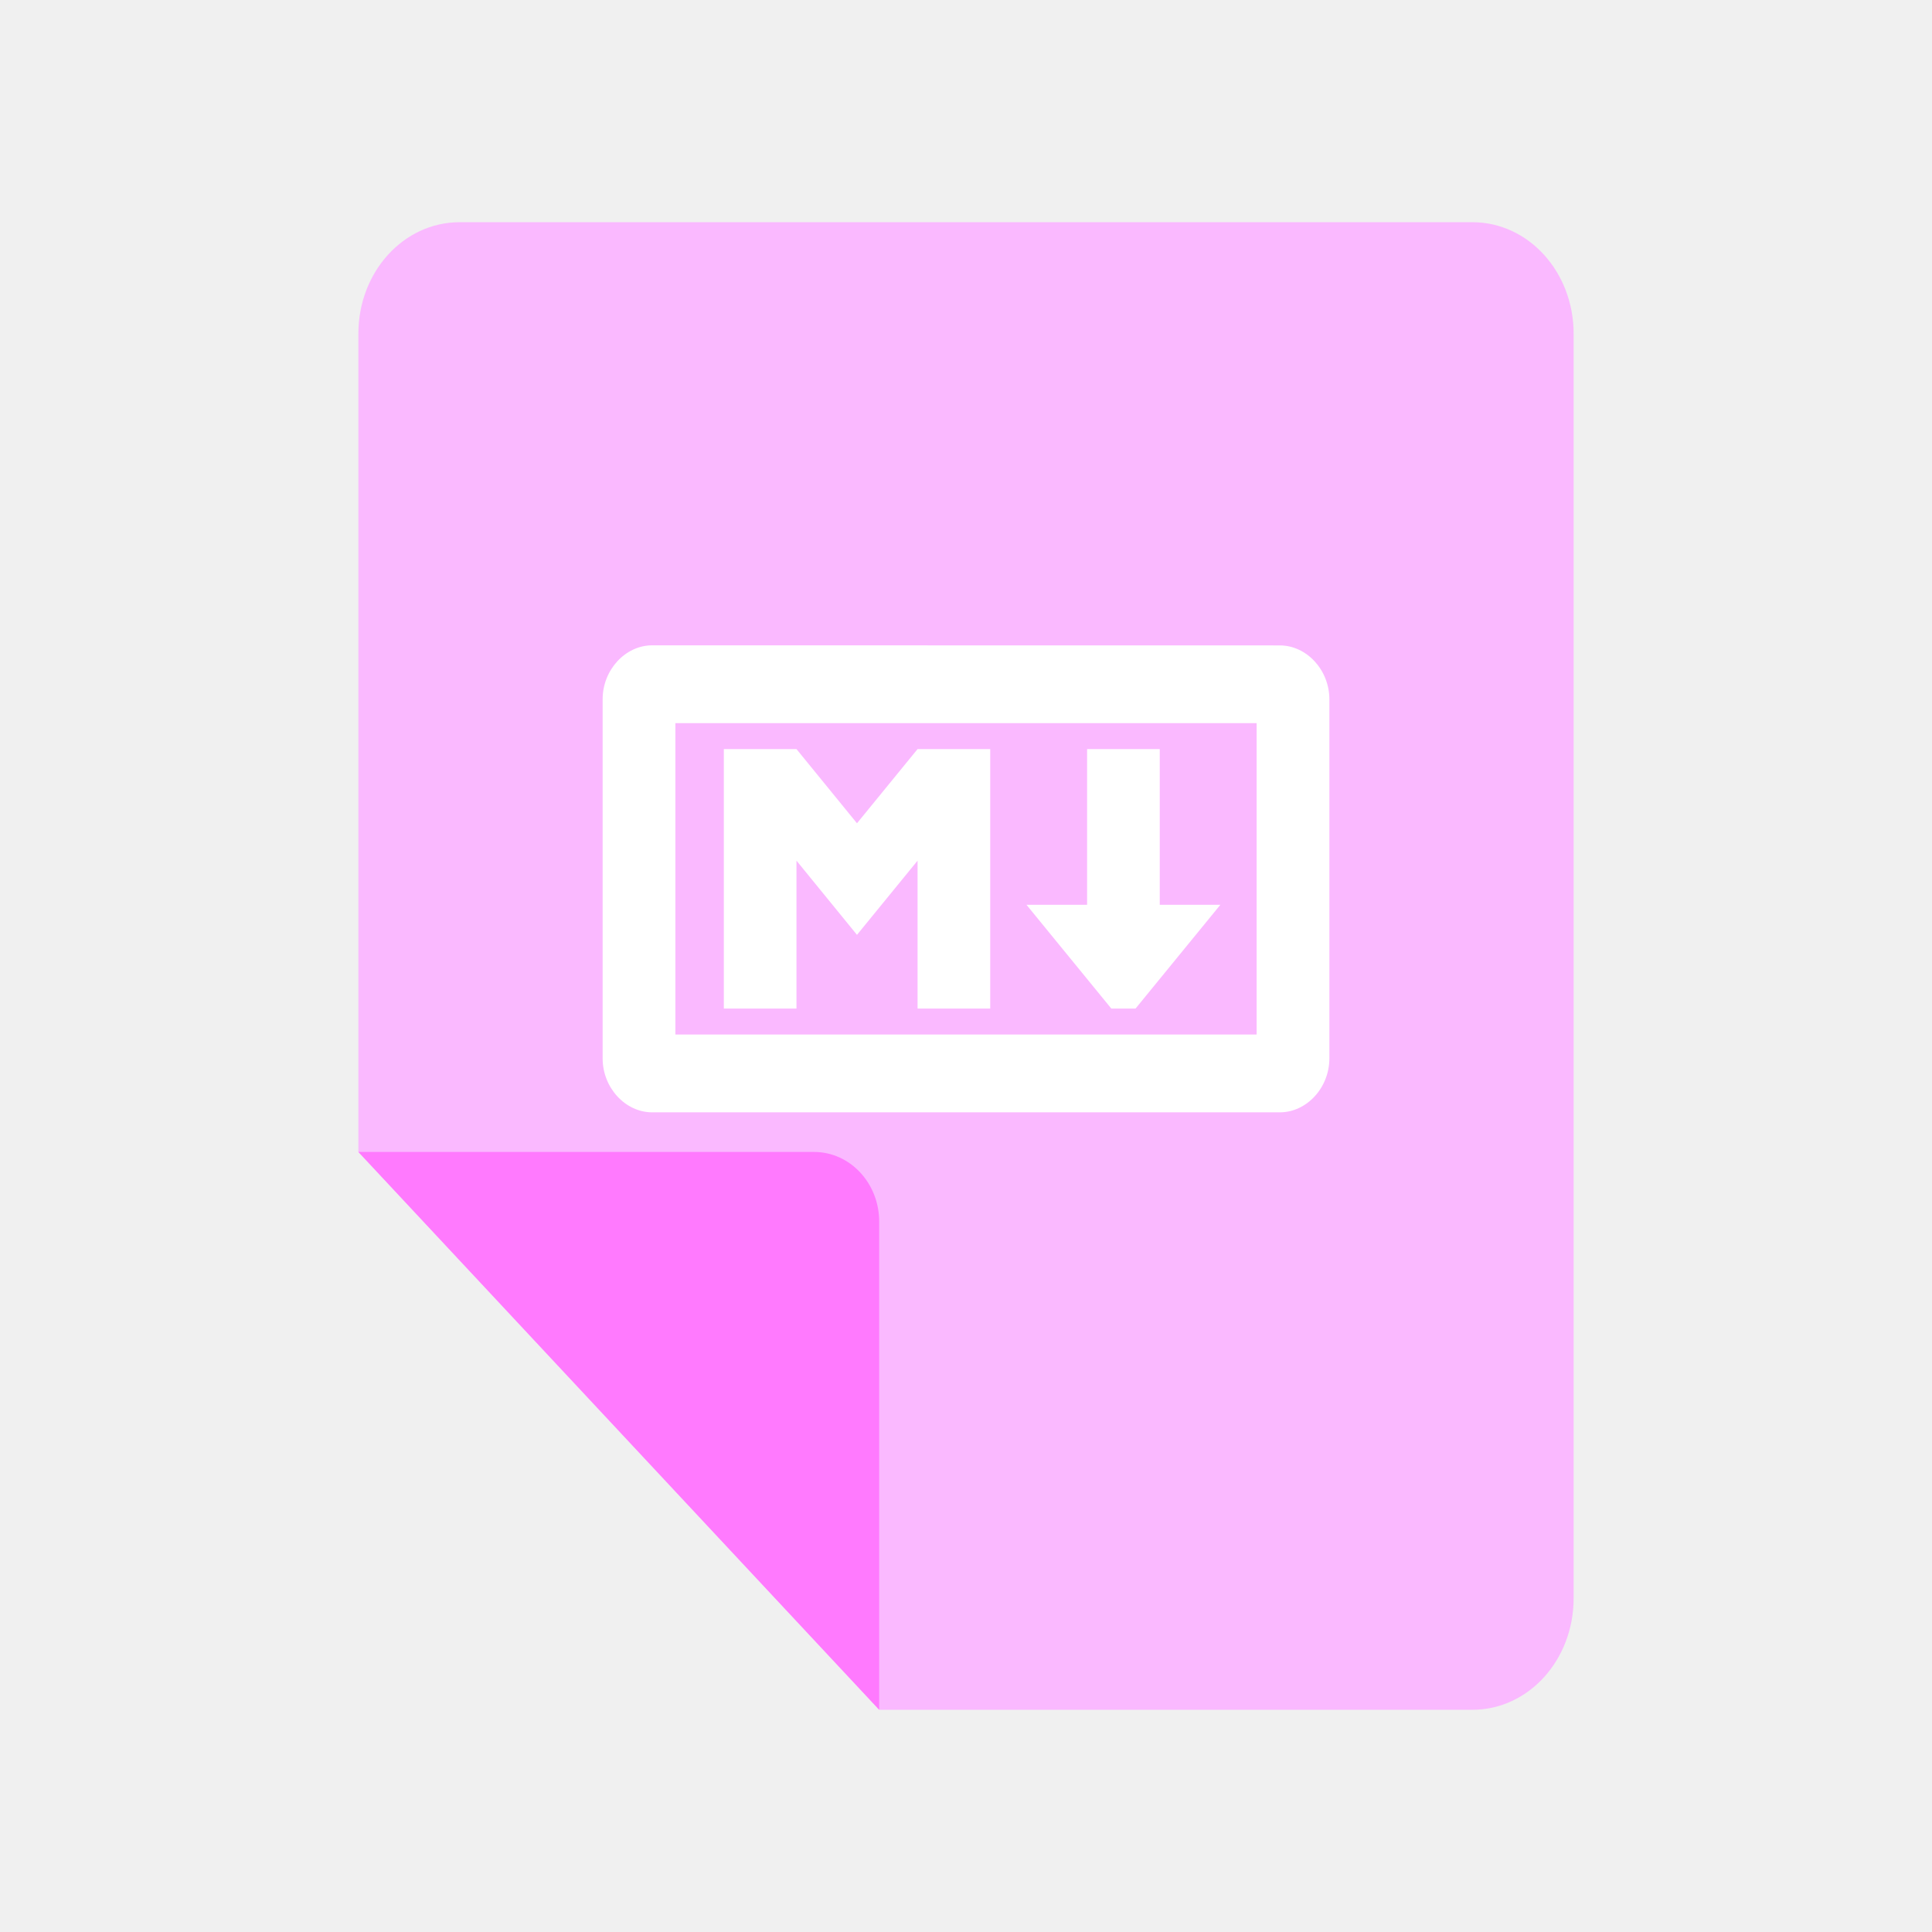
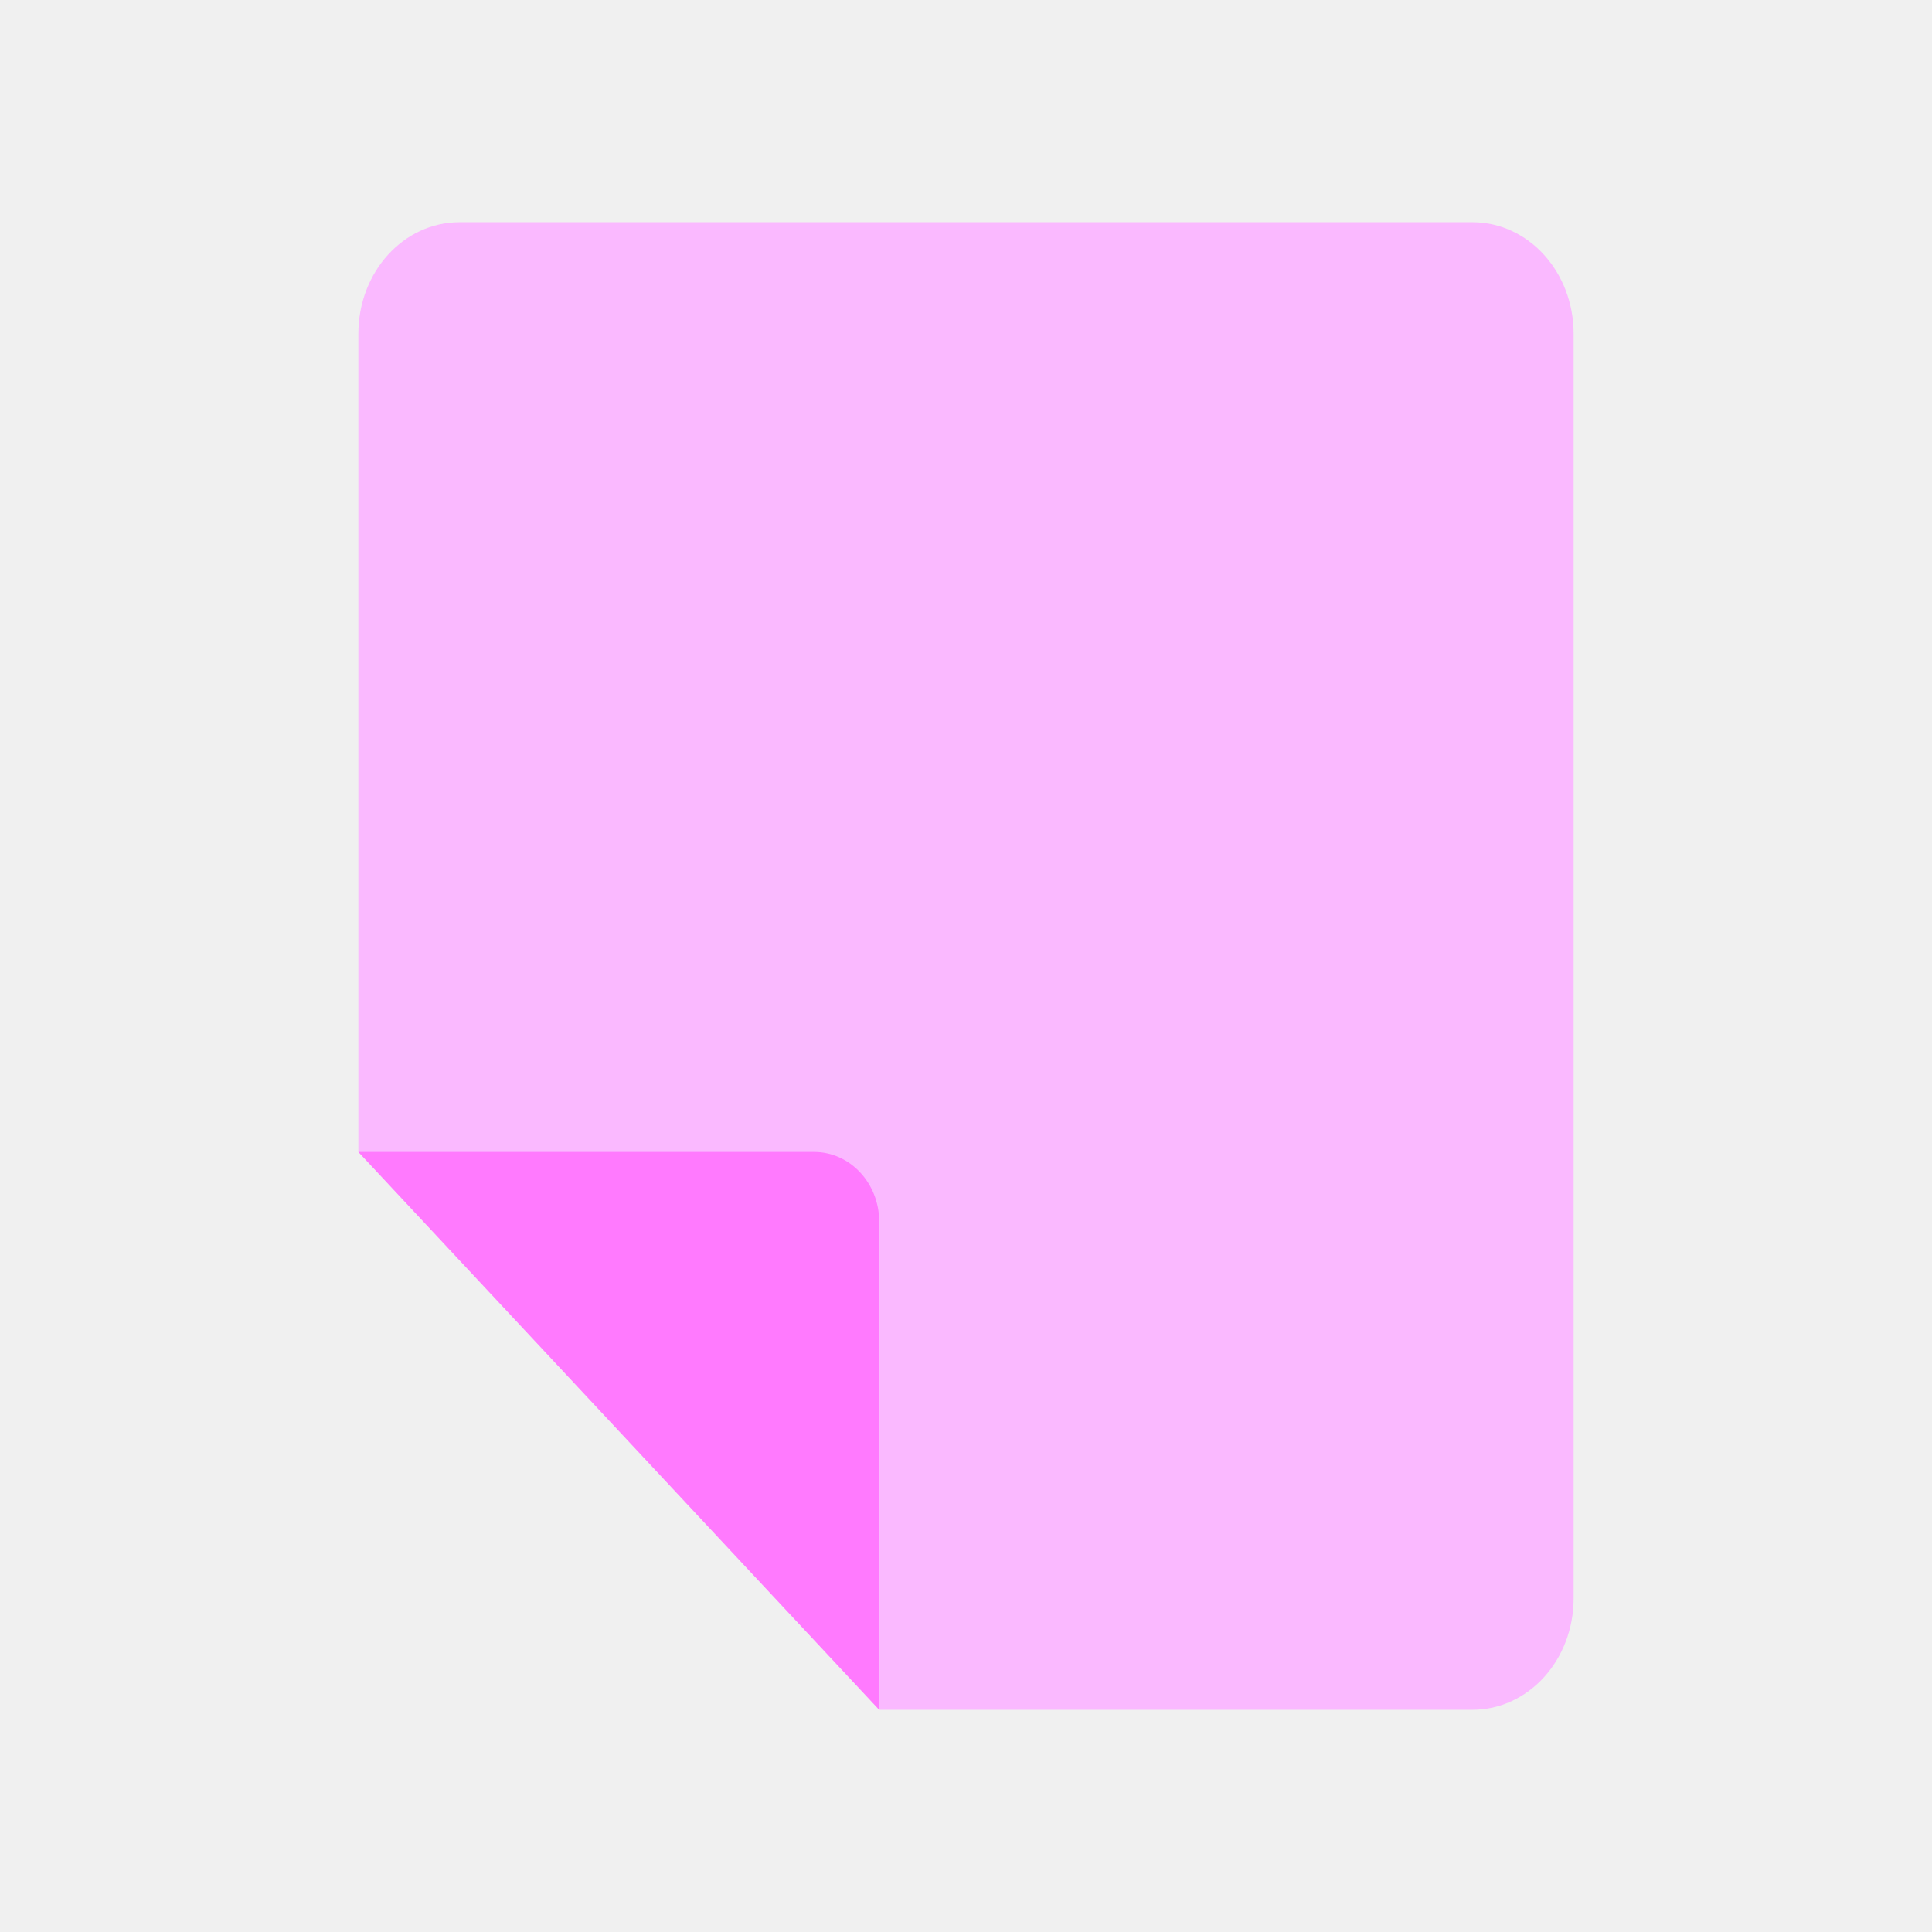
<svg xmlns="http://www.w3.org/2000/svg" width="64" height="64" version="1" id="svg1232">
  <defs id="defs1236" />
-   <g id="g320" transform="matrix(2.875497,0,0,3.07989,8.996025,7.36088)">
-     <path style="fill:#fab9ff;fill-opacity:1" d="M 13.833,0 H 2.167 C 1.52,0 1,0.535 1,1.2 V 10 L 7,16 H 13.833 C 14.48,16 15,15.465 15,14.8 V 1.2 C 15,0.535 14.48,0 13.833,0 Z" id="path2" />
-     <path style="fill:#ff7afe;fill-opacity:1" d="M 1,10 H 6.25 c 0.414,0 0.75,0.336 0.75,0.75 V 16 Z" id="path4" />
-     <g id="g469" transform="translate(-1.008916,1.165916)" style="fill:#ffffff">
-       <path style="fill:#ffffff;stroke-width:0.279" d="M 6.219,7.292 H 7.056 V 5.701 L 7.753,6.499 8.451,5.701 V 7.292 H 9.288 V 4.501 H 8.451 L 7.753,5.299 7.056,4.501 H 6.219" id="path190" />
-       <path style="fill:#ffffff;stroke-width:0.279" d="M 10.404,4.501 V 6.176 H 9.706 l 0.977,1.116 h 0.279 L 11.939,6.176 H 11.241 V 4.501 Z" id="path192" />
-       <path style="fill:#ffffff;stroke-width:0.279" d="m 5.394,3.385 c -0.31,0 -0.571,0.265 -0.571,0.579 V 7.829 c 0,0.314 0.261,0.579 0.571,0.579 h 7.23 c 0.31,0 0.571,-0.265 0.571,-0.579 V 3.965 c 0,-0.314 -0.261,-0.579 -0.571,-0.579 z M 5.661,4.222 H 12.357 V 7.571 H 5.661 Z" id="path194" />
-     </g>
-   </g>
+   <path style="fill:#fab9ff;fill-opacity:1;stroke-width:2.976" d="M 48.774,7.361 H 15.226 c -1.859,0 -3.355,1.648 -3.355,3.696 V 38.16 l 17.253,18.479 h 19.649 c 1.859,0 3.355,-1.648 3.355,-3.696 V 11.057 c 0,-2.048 -1.496,-3.696 -3.355,-3.696 z" id="path2" />
+   <path style="fill:#ff7afe;fill-opacity:1;stroke-width:2.976" d="M 11.872,38.16 H 26.968 c 1.192,0 2.157,1.034 2.157,2.31 V 56.639 Z" id="path4" />
</svg>
